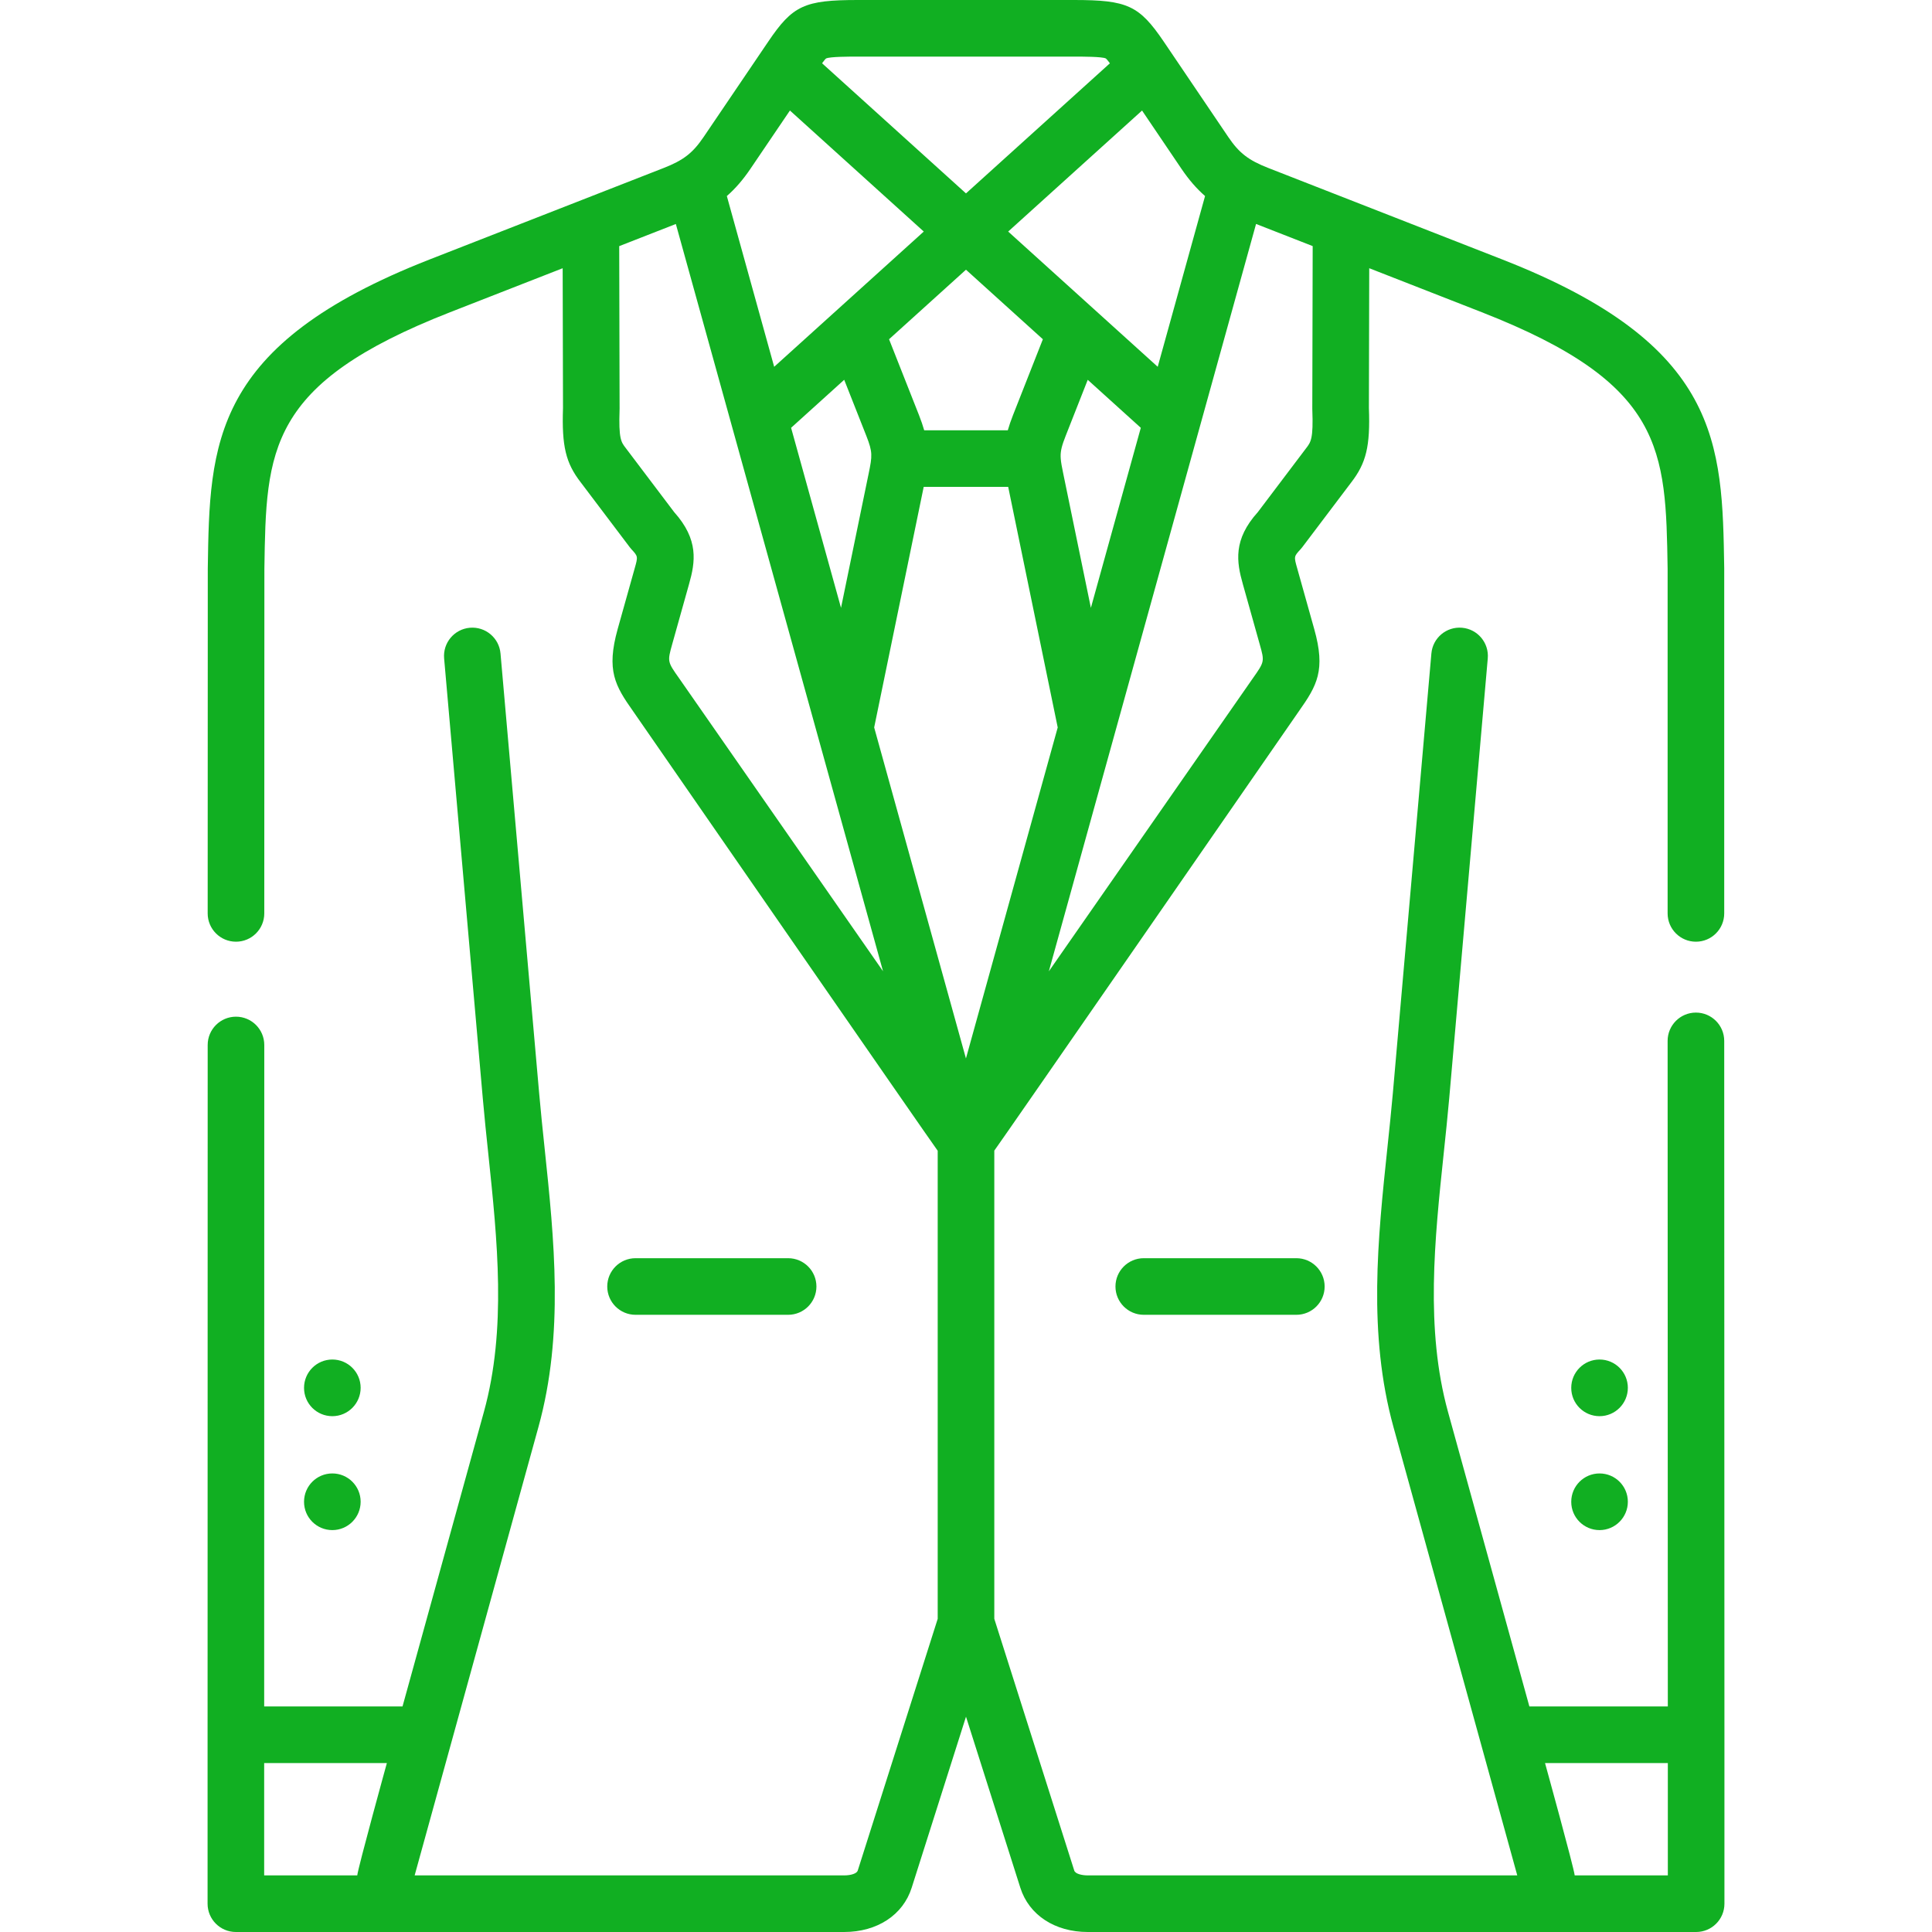
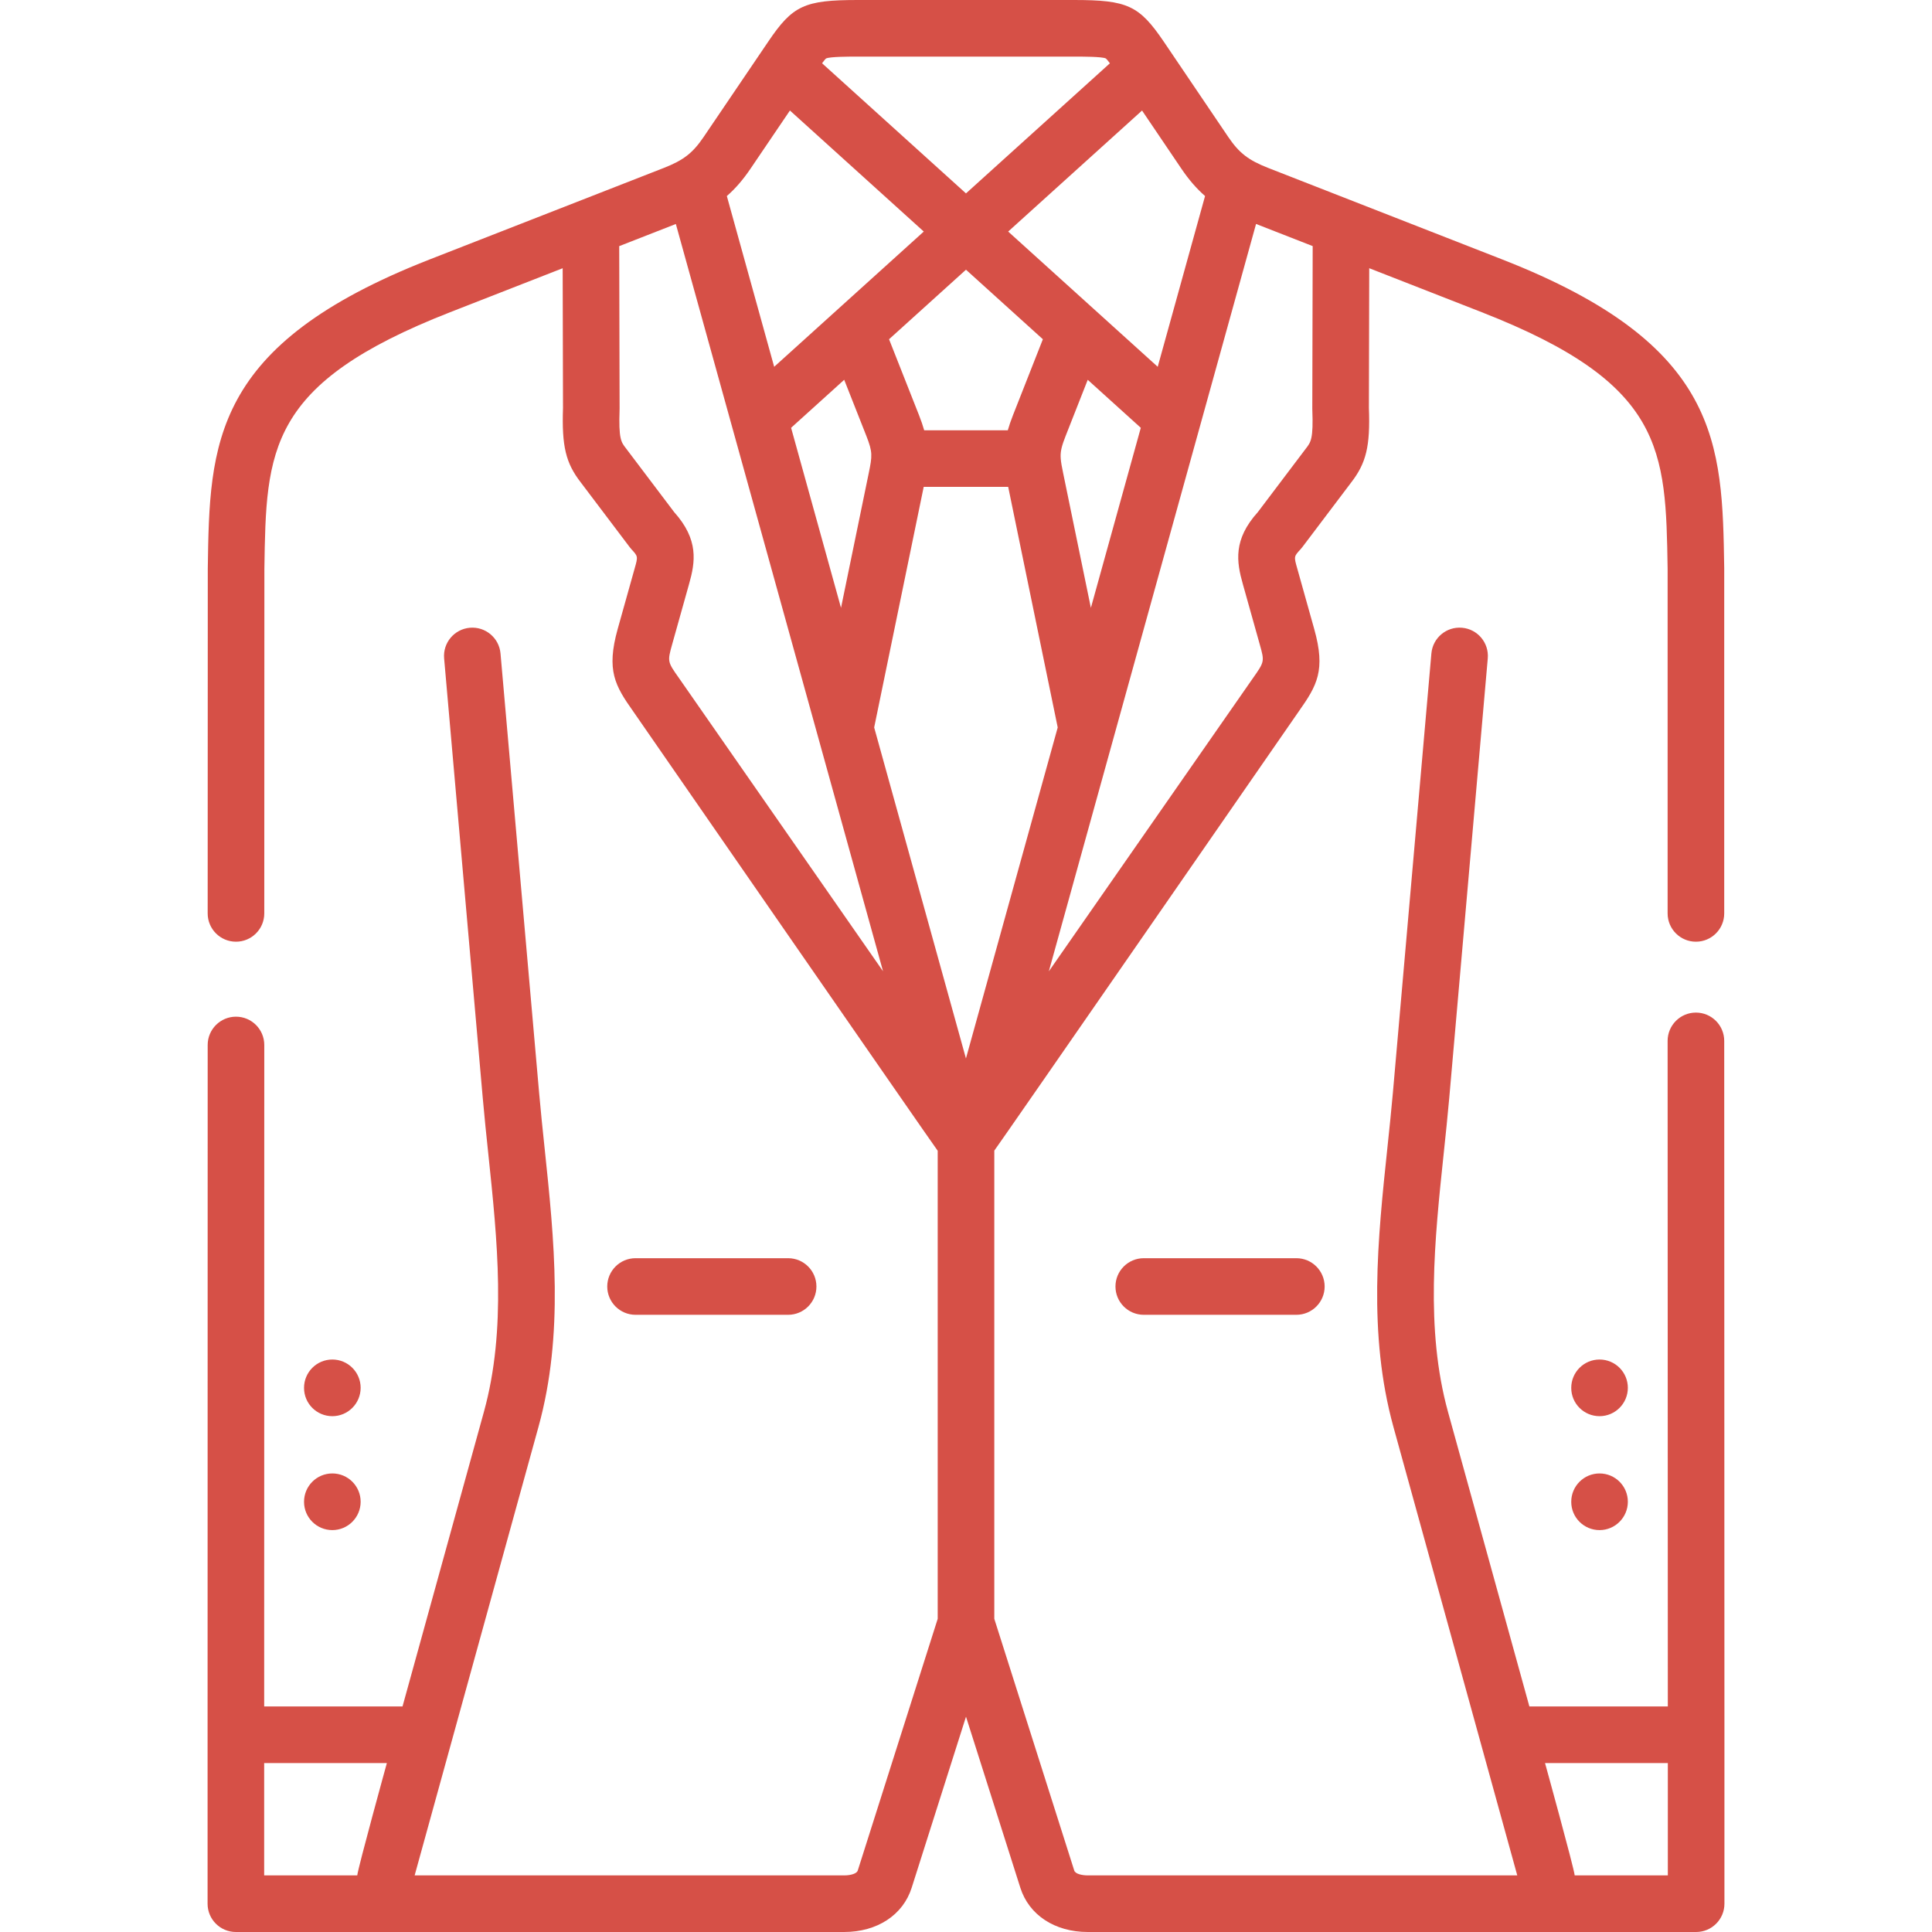
<svg xmlns="http://www.w3.org/2000/svg" id="Capa_1" enable-background="new 0 0 512 512" height="512px" viewBox="0 0 512 512" width="512px" class="">
  <g>
    <g>
-       <path d="m88.074 375.302c4.142 0 7.5-3.373 7.5-7.515s-3.358-7.5-7.5-7.5-7.5 3.358-7.5 7.5v.029c0 4.142 3.358 7.486 7.5 7.486z" data-original="#000000" class="active-path" data-old_color="#000000" fill="#11AF22" />
-       <path d="m80.574 398.006c0 4.142 3.358 7.486 7.5 7.486s7.5-3.373 7.5-7.515-3.358-7.5-7.5-7.5-7.5 3.358-7.5 7.5z" data-original="#000000" class="active-path" data-old_color="#000000" fill="#11AF22" />
-       <path d="m423.897 360.287c-4.142 0-7.5 3.358-7.5 7.5v.029c0 4.142 3.358 7.486 7.5 7.486s7.5-3.373 7.5-7.515-3.357-7.5-7.5-7.5z" data-original="#000000" class="active-path" data-old_color="#000000" fill="#11AF22" />
-       <path d="m423.897 390.478c-4.142 0-7.5 3.358-7.5 7.5v.029c0 4.142 3.358 7.486 7.5 7.486s7.5-3.373 7.5-7.515-3.357-7.5-7.5-7.5z" data-original="#000000" class="active-path" data-old_color="#000000" fill="#11AF22" />
-       <path d="m343.544 333.436h-40.434c-4.142 0-7.5 3.358-7.5 7.5s3.358 7.5 7.5 7.5h40.434c4.142 0 7.5-3.358 7.5-7.5s-3.358-7.5-7.5-7.5z" data-original="#000000" class="active-path" data-old_color="#000000" fill="#11AF22" />
-       <path d="m208.861 348.436c4.142 0 7.5-3.358 7.5-7.5s-3.358-7.5-7.5-7.5h-40.434c-4.142 0-7.5 3.358-7.5 7.5s3.358 7.5 7.5 7.5z" data-original="#000000" class="active-path" data-old_color="#000000" fill="#11AF22" />
-       <path d="m456.993 459.726-.057-183.882c-.001-4.141-3.359-7.498-7.5-7.498 0 0-.001 0-.002 0-4.142.001-7.499 3.36-7.498 7.502l.054 176.379h-36.688l-21.57-78.073c-6.044-21.933-3.544-45.629-1.127-68.544.506-4.795 1.029-9.753 1.454-14.557l10.215-116.567c.362-4.126-2.69-7.765-6.816-8.126-4.135-.365-7.765 2.69-8.126 6.816l-10.215 116.561c-.413 4.671-.907 9.348-1.429 14.298-2.564 24.303-5.215 49.434 1.585 74.108l32.819 118.857h-113.82c-1.53 0-3.302-.398-3.581-1.276l-21.191-66.72v-124.077c.77-.93 80.373-115.957 80.755-116.498 4.764-6.76 7.106-10.797 4.028-21.728l-4.487-16.005c-.913-3.212-.913-3.212.833-5.1.168-.182.327-.372.476-.569l12.926-17.104c4.043-5.212 5.115-9.668 4.742-19.794l.087-37.049 29.828 11.663c48.443 18.946 48.749 36.352 49.248 67.975v91.344c0 4.142 3.358 7.5 7.5 7.5s7.5-3.358 7.5-7.5v-91.399c0-.04-.001-.125-.001-.165-.521-33.019-.932-59.1-58.784-81.726l-62.037-24.256c-5.251-2.051-7.726-3.963-10.583-8.174l-17.141-25.34c-6.502-9.563-9.612-11.002-23.77-11.002h-57.269c-14.171 0-17.279 1.442-23.757 11.026l-17.146 25.306c-2.873 4.232-5.34 6.145-10.563 8.185l-62.065 24.256c-57.874 22.646-58.262 48.741-58.754 81.778 0 .037-.001.073-.001.109l-.028 91.399c-.001 4.142 3.355 7.501 7.498 7.502h.002c4.141 0 7.499-3.356 7.5-7.498l.028-91.344c.471-31.6.756-49.013 49.218-67.977l29.83-11.658.088 37.055c-.345 10.126.733 14.578 4.713 19.708l12.983 17.179c.144.191.297.375.459.551 1.737 1.892 1.737 1.892.813 5.144l-4.483 15.993c-3.051 10.964-.691 15.01 4.103 21.784.373.526 79.932 115.527 80.712 116.463v124.043l-21.192 66.723c-.238.75-1.722 1.274-3.609 1.274h-113.815c.076-.326 32.814-118.853 32.814-118.853 6.805-24.604 4.172-49.667 1.625-73.904-.527-5.02-1.026-9.762-1.44-14.501l-10.244-116.567c-.363-4.126-4.004-7.177-8.128-6.814-4.126.363-7.177 4.001-6.814 8.128l10.244 116.563c.425 4.866.954 9.895 1.465 14.758 2.4 22.848 4.882 46.474-1.165 68.339l-21.572 78.078h-36.66l.027-175.296c0-4.142-3.357-7.5-7.499-7.501-4.142 0-7.5 3.357-7.5 7.499l-.028 182.797v44.773c0 4.142 3.358 7.5 7.5 7.5h161.191c8.749 0 15.61-4.498 17.906-11.735l14.393-45.324 14.395 45.321c2.297 7.24 9.147 11.738 17.878 11.738h161.22c4.142 0 7.5-3.358 7.5-7.5v-44.772-.001c0-.001 0-.001 0-.001zm-362.318 37.274h-24.668v-29.772h32.517s-7.633 27.678-7.849 29.772zm238.192-437.649 15.007 5.868-.102 43.022c0 .101.001.202.005.303.295 7.742-.378 8.609-1.656 10.259l-12.774 16.902c-6.598 7.317-5.651 13.206-3.987 19.064l4.482 15.988c1.289 4.578 1.289 4.578-1.849 9.03-.404.573-54.041 77.627-54.041 77.627zm-51.788 61.642c-.031-1.588.348-2.982 1.332-5.479l5.849-14.86 14.064 12.718-13.229 47.713-7.344-35.677c-.339-1.645-.569-2.822-.645-3.864 0-.005.001-.01.001-.016-.001-.181-.016-.358-.028-.535zm32.034-76.237c1.945 2.866 3.955 5.205 6.24 7.194l-12.546 45.252-39.63-35.837 35.477-32.072zm-36.742 45.147-7.916 20.113c-.572 1.45-1.024 2.771-1.377 4.011h-22.159c-.351-1.242-.803-2.563-1.375-4.014l-7.937-20.109 20.386-18.429zm-57.451-74.408c1.018-.495 6.213-.495 8.431-.495h57.269c2.223 0 7.429 0 8.42.485.225.157.622.65 1.093 1.29l-38.139 34.478-38.136-34.485c.462-.635.849-1.121 1.062-1.273zm-20.058 29.256 10.477-15.463 35.471 32.076-39.645 35.84-12.545-45.249c2.282-1.99 4.293-4.333 6.242-7.204zm31.359 80.657-7.344 35.675-13.228-47.712 14.073-12.722 5.869 14.869c1.698 4.308 1.574 5.307.63 9.89zm-50.19 54.424c-3.178-4.49-3.178-4.49-1.899-9.083l4.472-15.955c1.669-5.876 2.618-11.76-3.944-19.08l-12.838-16.986c-1.225-1.579-1.899-2.449-1.627-10.206.003-.094.005-.188.005-.281l-.102-43.014 15.01-5.866 54.905 198.032s-53.588-77.006-53.982-77.561zm75.955 100.67-24.321-87.72 13.125-63.754h22.391l13.125 63.756zm186.007 216.498h-24.681c-.221-2.104-7.865-29.772-7.865-29.772h32.546z" data-original="#000000" class="active-path" data-old_color="#000000" fill="#11AF22" />
+       <path d="m88.074 375.302c4.142 0 7.5-3.373 7.5-7.515s-3.358-7.5-7.5-7.5-7.5 3.358-7.5 7.5v.029c0 4.142 3.358 7.486 7.5 7.486z" data-original="#000000" class="active-path" data-old_color="#000000" fill="#d65047" />
+       <path d="m80.574 398.006c0 4.142 3.358 7.486 7.5 7.486s7.5-3.373 7.5-7.515-3.358-7.5-7.5-7.5-7.5 3.358-7.5 7.5z" data-original="#000000" class="active-path" data-old_color="#000000" fill="#d65047" />
+       <path d="m423.897 360.287c-4.142 0-7.5 3.358-7.5 7.5v.029c0 4.142 3.358 7.486 7.5 7.486s7.5-3.373 7.5-7.515-3.357-7.5-7.5-7.5z" data-original="#000000" class="active-path" data-old_color="#000000" fill="#d65047" />
+       <path d="m423.897 390.478c-4.142 0-7.5 3.358-7.5 7.5v.029c0 4.142 3.358 7.486 7.5 7.486s7.5-3.373 7.5-7.515-3.357-7.5-7.5-7.5z" data-original="#000000" class="active-path" data-old_color="#000000" fill="#d65047" />
+       <path d="m343.544 333.436h-40.434c-4.142 0-7.5 3.358-7.5 7.5s3.358 7.5 7.5 7.5h40.434c4.142 0 7.5-3.358 7.5-7.5s-3.358-7.5-7.5-7.5z" data-original="#000000" class="active-path" data-old_color="#000000" fill="#d65047" />
+       <path d="m208.861 348.436c4.142 0 7.5-3.358 7.5-7.5s-3.358-7.5-7.5-7.5h-40.434c-4.142 0-7.5 3.358-7.5 7.5s3.358 7.5 7.5 7.5z" data-original="#000000" class="active-path" data-old_color="#000000" fill="#d65047" />
+       <path d="m456.993 459.726-.057-183.882c-.001-4.141-3.359-7.498-7.5-7.498 0 0-.001 0-.002 0-4.142.001-7.499 3.36-7.498 7.502l.054 176.379h-36.688l-21.57-78.073c-6.044-21.933-3.544-45.629-1.127-68.544.506-4.795 1.029-9.753 1.454-14.557l10.215-116.567c.362-4.126-2.69-7.765-6.816-8.126-4.135-.365-7.765 2.69-8.126 6.816l-10.215 116.561c-.413 4.671-.907 9.348-1.429 14.298-2.564 24.303-5.215 49.434 1.585 74.108l32.819 118.857h-113.82c-1.53 0-3.302-.398-3.581-1.276l-21.191-66.72v-124.077c.77-.93 80.373-115.957 80.755-116.498 4.764-6.76 7.106-10.797 4.028-21.728l-4.487-16.005c-.913-3.212-.913-3.212.833-5.1.168-.182.327-.372.476-.569l12.926-17.104c4.043-5.212 5.115-9.668 4.742-19.794l.087-37.049 29.828 11.663c48.443 18.946 48.749 36.352 49.248 67.975v91.344c0 4.142 3.358 7.5 7.5 7.5s7.5-3.358 7.5-7.5v-91.399c0-.04-.001-.125-.001-.165-.521-33.019-.932-59.1-58.784-81.726l-62.037-24.256c-5.251-2.051-7.726-3.963-10.583-8.174l-17.141-25.34c-6.502-9.563-9.612-11.002-23.77-11.002h-57.269c-14.171 0-17.279 1.442-23.757 11.026l-17.146 25.306c-2.873 4.232-5.34 6.145-10.563 8.185l-62.065 24.256c-57.874 22.646-58.262 48.741-58.754 81.778 0 .037-.001.073-.001.109l-.028 91.399c-.001 4.142 3.355 7.501 7.498 7.502h.002c4.141 0 7.499-3.356 7.5-7.498l.028-91.344c.471-31.6.756-49.013 49.218-67.977l29.83-11.658.088 37.055c-.345 10.126.733 14.578 4.713 19.708l12.983 17.179c.144.191.297.375.459.551 1.737 1.892 1.737 1.892.813 5.144l-4.483 15.993c-3.051 10.964-.691 15.01 4.103 21.784.373.526 79.932 115.527 80.712 116.463v124.043l-21.192 66.723c-.238.75-1.722 1.274-3.609 1.274h-113.815c.076-.326 32.814-118.853 32.814-118.853 6.805-24.604 4.172-49.667 1.625-73.904-.527-5.02-1.026-9.762-1.44-14.501l-10.244-116.567c-.363-4.126-4.004-7.177-8.128-6.814-4.126.363-7.177 4.001-6.814 8.128l10.244 116.563c.425 4.866.954 9.895 1.465 14.758 2.4 22.848 4.882 46.474-1.165 68.339l-21.572 78.078h-36.66l.027-175.296c0-4.142-3.357-7.5-7.499-7.501-4.142 0-7.5 3.357-7.5 7.499l-.028 182.797v44.773c0 4.142 3.358 7.5 7.5 7.5h161.191c8.749 0 15.61-4.498 17.906-11.735l14.393-45.324 14.395 45.321c2.297 7.24 9.147 11.738 17.878 11.738h161.22c4.142 0 7.5-3.358 7.5-7.5v-44.772-.001c0-.001 0-.001 0-.001zm-362.318 37.274h-24.668v-29.772h32.517s-7.633 27.678-7.849 29.772zm238.192-437.649 15.007 5.868-.102 43.022c0 .101.001.202.005.303.295 7.742-.378 8.609-1.656 10.259l-12.774 16.902c-6.598 7.317-5.651 13.206-3.987 19.064l4.482 15.988c1.289 4.578 1.289 4.578-1.849 9.03-.404.573-54.041 77.627-54.041 77.627zm-51.788 61.642c-.031-1.588.348-2.982 1.332-5.479l5.849-14.86 14.064 12.718-13.229 47.713-7.344-35.677c-.339-1.645-.569-2.822-.645-3.864 0-.005.001-.01.001-.016-.001-.181-.016-.358-.028-.535zm32.034-76.237c1.945 2.866 3.955 5.205 6.24 7.194l-12.546 45.252-39.63-35.837 35.477-32.072zm-36.742 45.147-7.916 20.113c-.572 1.45-1.024 2.771-1.377 4.011h-22.159c-.351-1.242-.803-2.563-1.375-4.014l-7.937-20.109 20.386-18.429zm-57.451-74.408c1.018-.495 6.213-.495 8.431-.495h57.269c2.223 0 7.429 0 8.42.485.225.157.622.65 1.093 1.29l-38.139 34.478-38.136-34.485c.462-.635.849-1.121 1.062-1.273zm-20.058 29.256 10.477-15.463 35.471 32.076-39.645 35.84-12.545-45.249c2.282-1.99 4.293-4.333 6.242-7.204zm31.359 80.657-7.344 35.675-13.228-47.712 14.073-12.722 5.869 14.869c1.698 4.308 1.574 5.307.63 9.89zm-50.19 54.424c-3.178-4.49-3.178-4.49-1.899-9.083l4.472-15.955c1.669-5.876 2.618-11.76-3.944-19.08l-12.838-16.986c-1.225-1.579-1.899-2.449-1.627-10.206.003-.094.005-.188.005-.281l-.102-43.014 15.01-5.866 54.905 198.032s-53.588-77.006-53.982-77.561zm75.955 100.67-24.321-87.72 13.125-63.754h22.391l13.125 63.756zm186.007 216.498h-24.681c-.221-2.104-7.865-29.772-7.865-29.772h32.546z" data-original="#000000" class="active-path" data-old_color="#000000" fill="#d65047" />
    </g>
  </g>
</svg>
